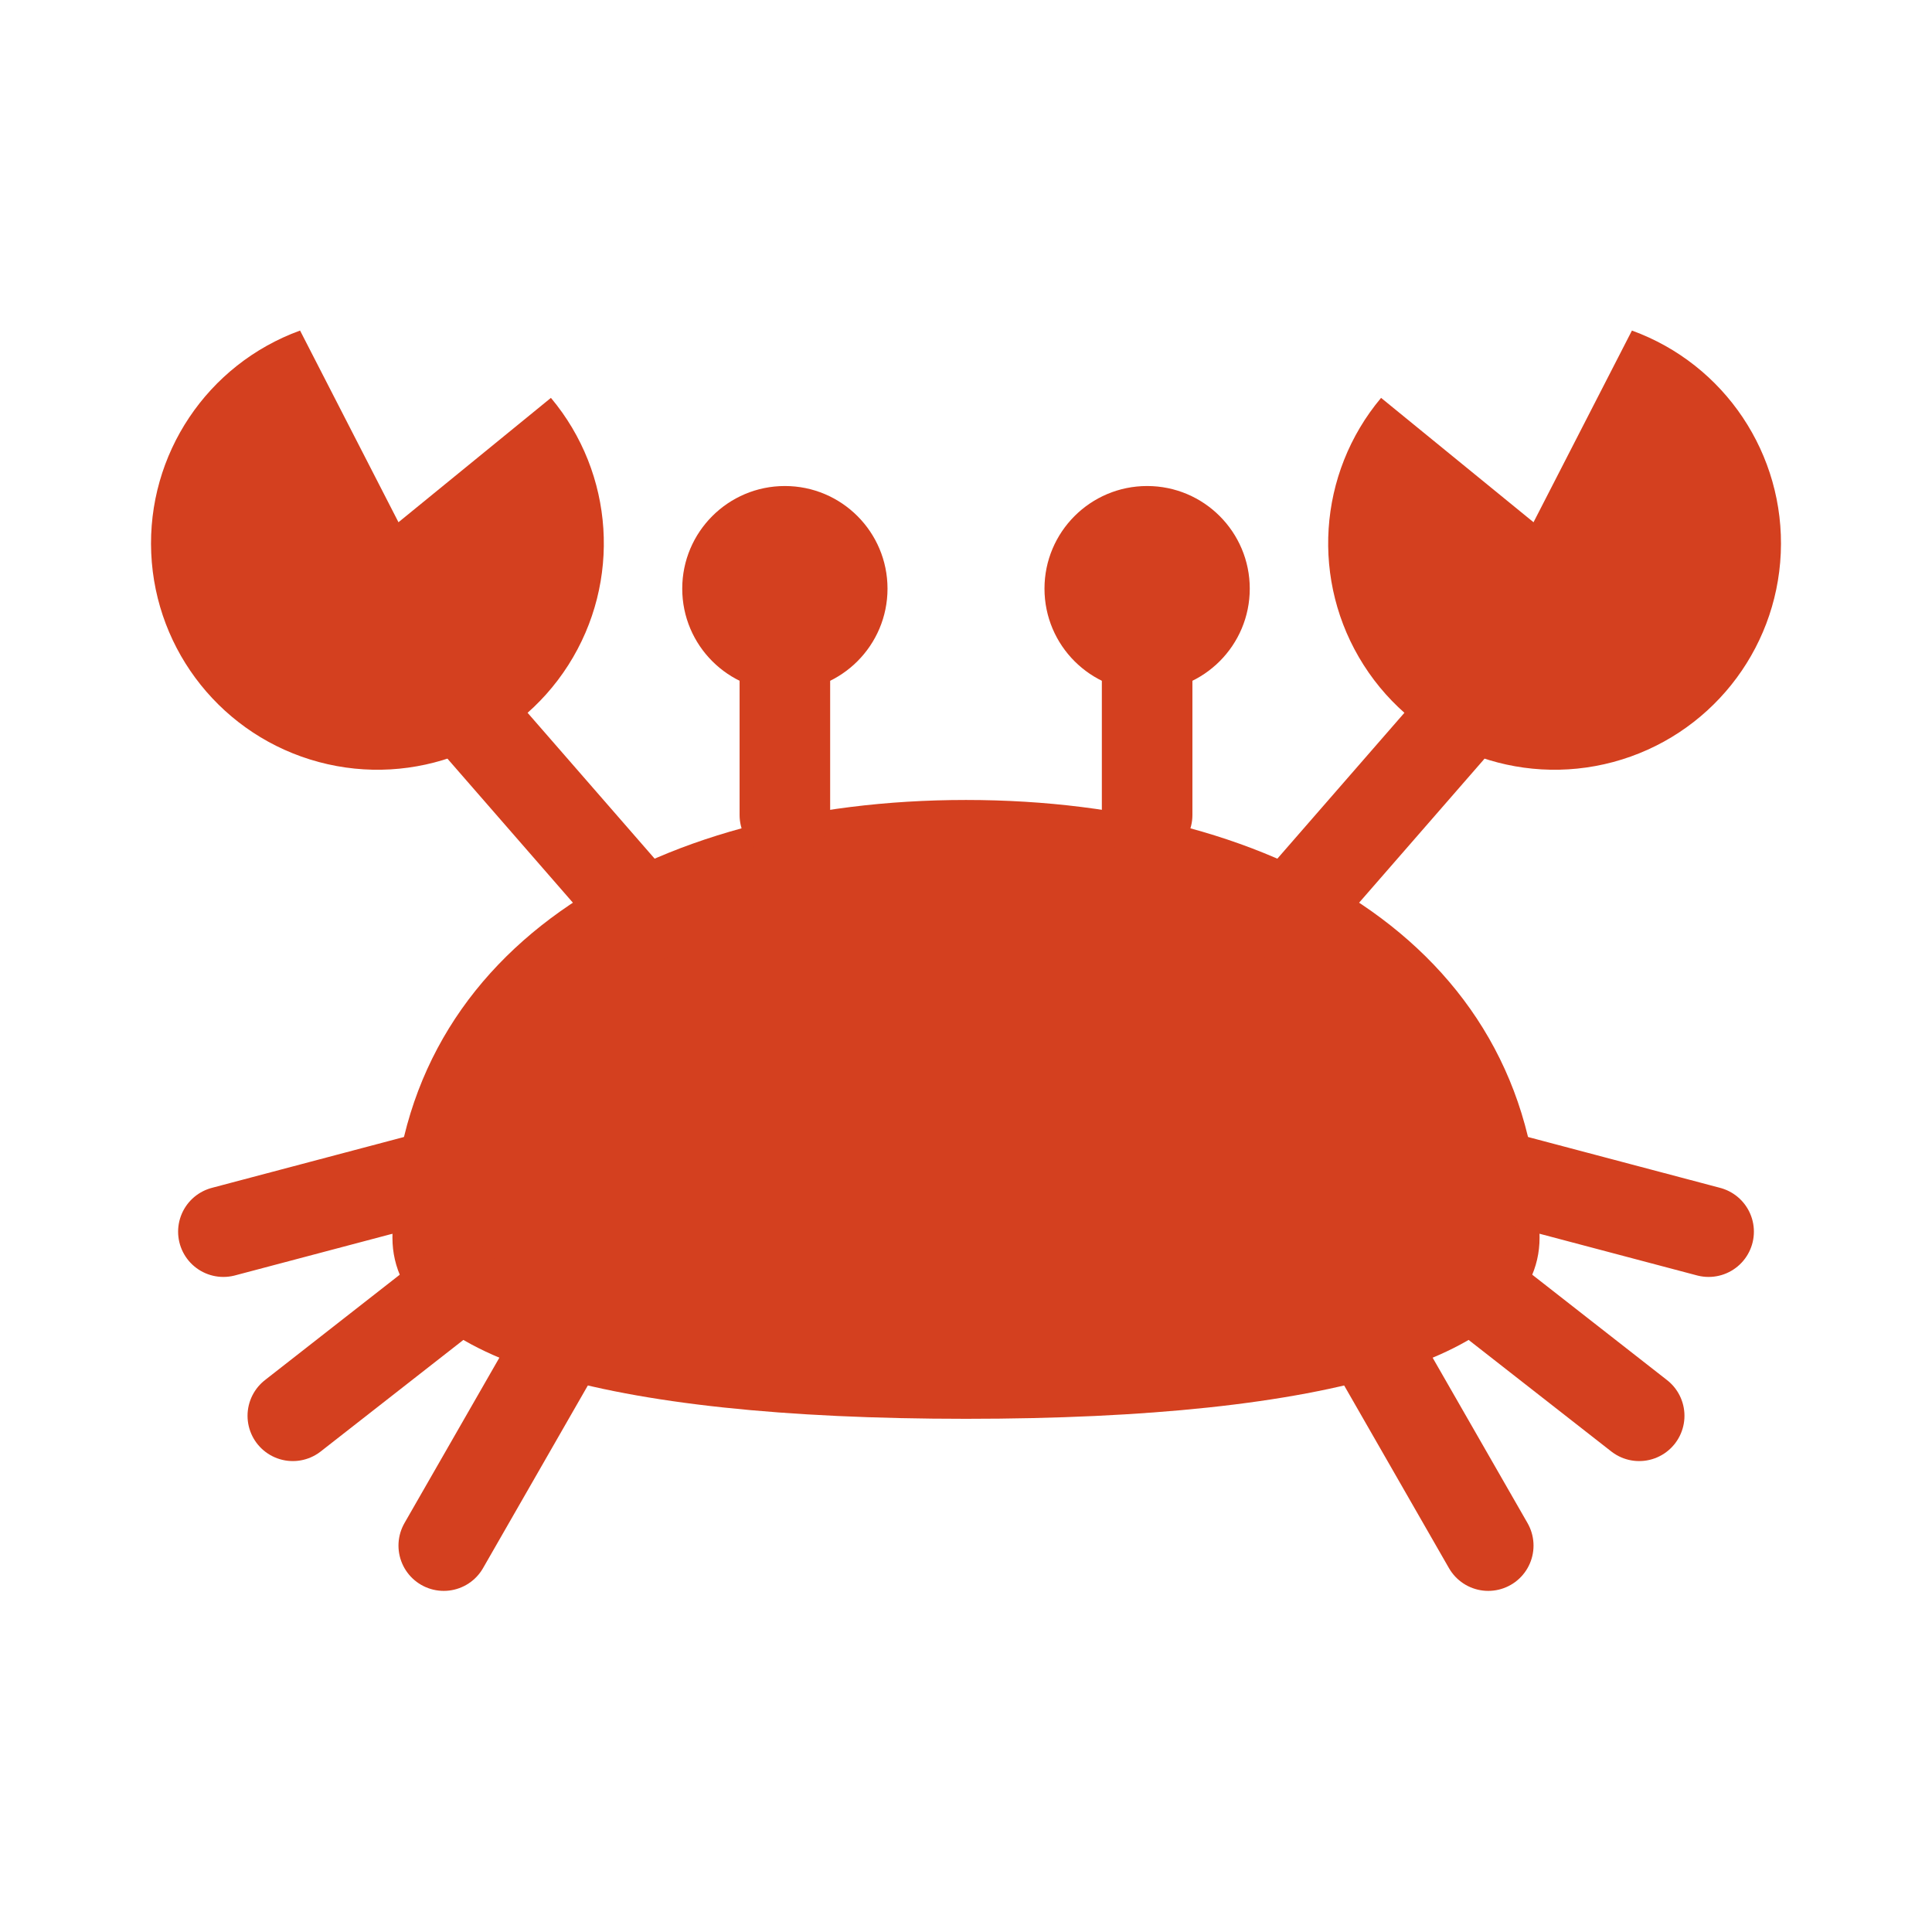
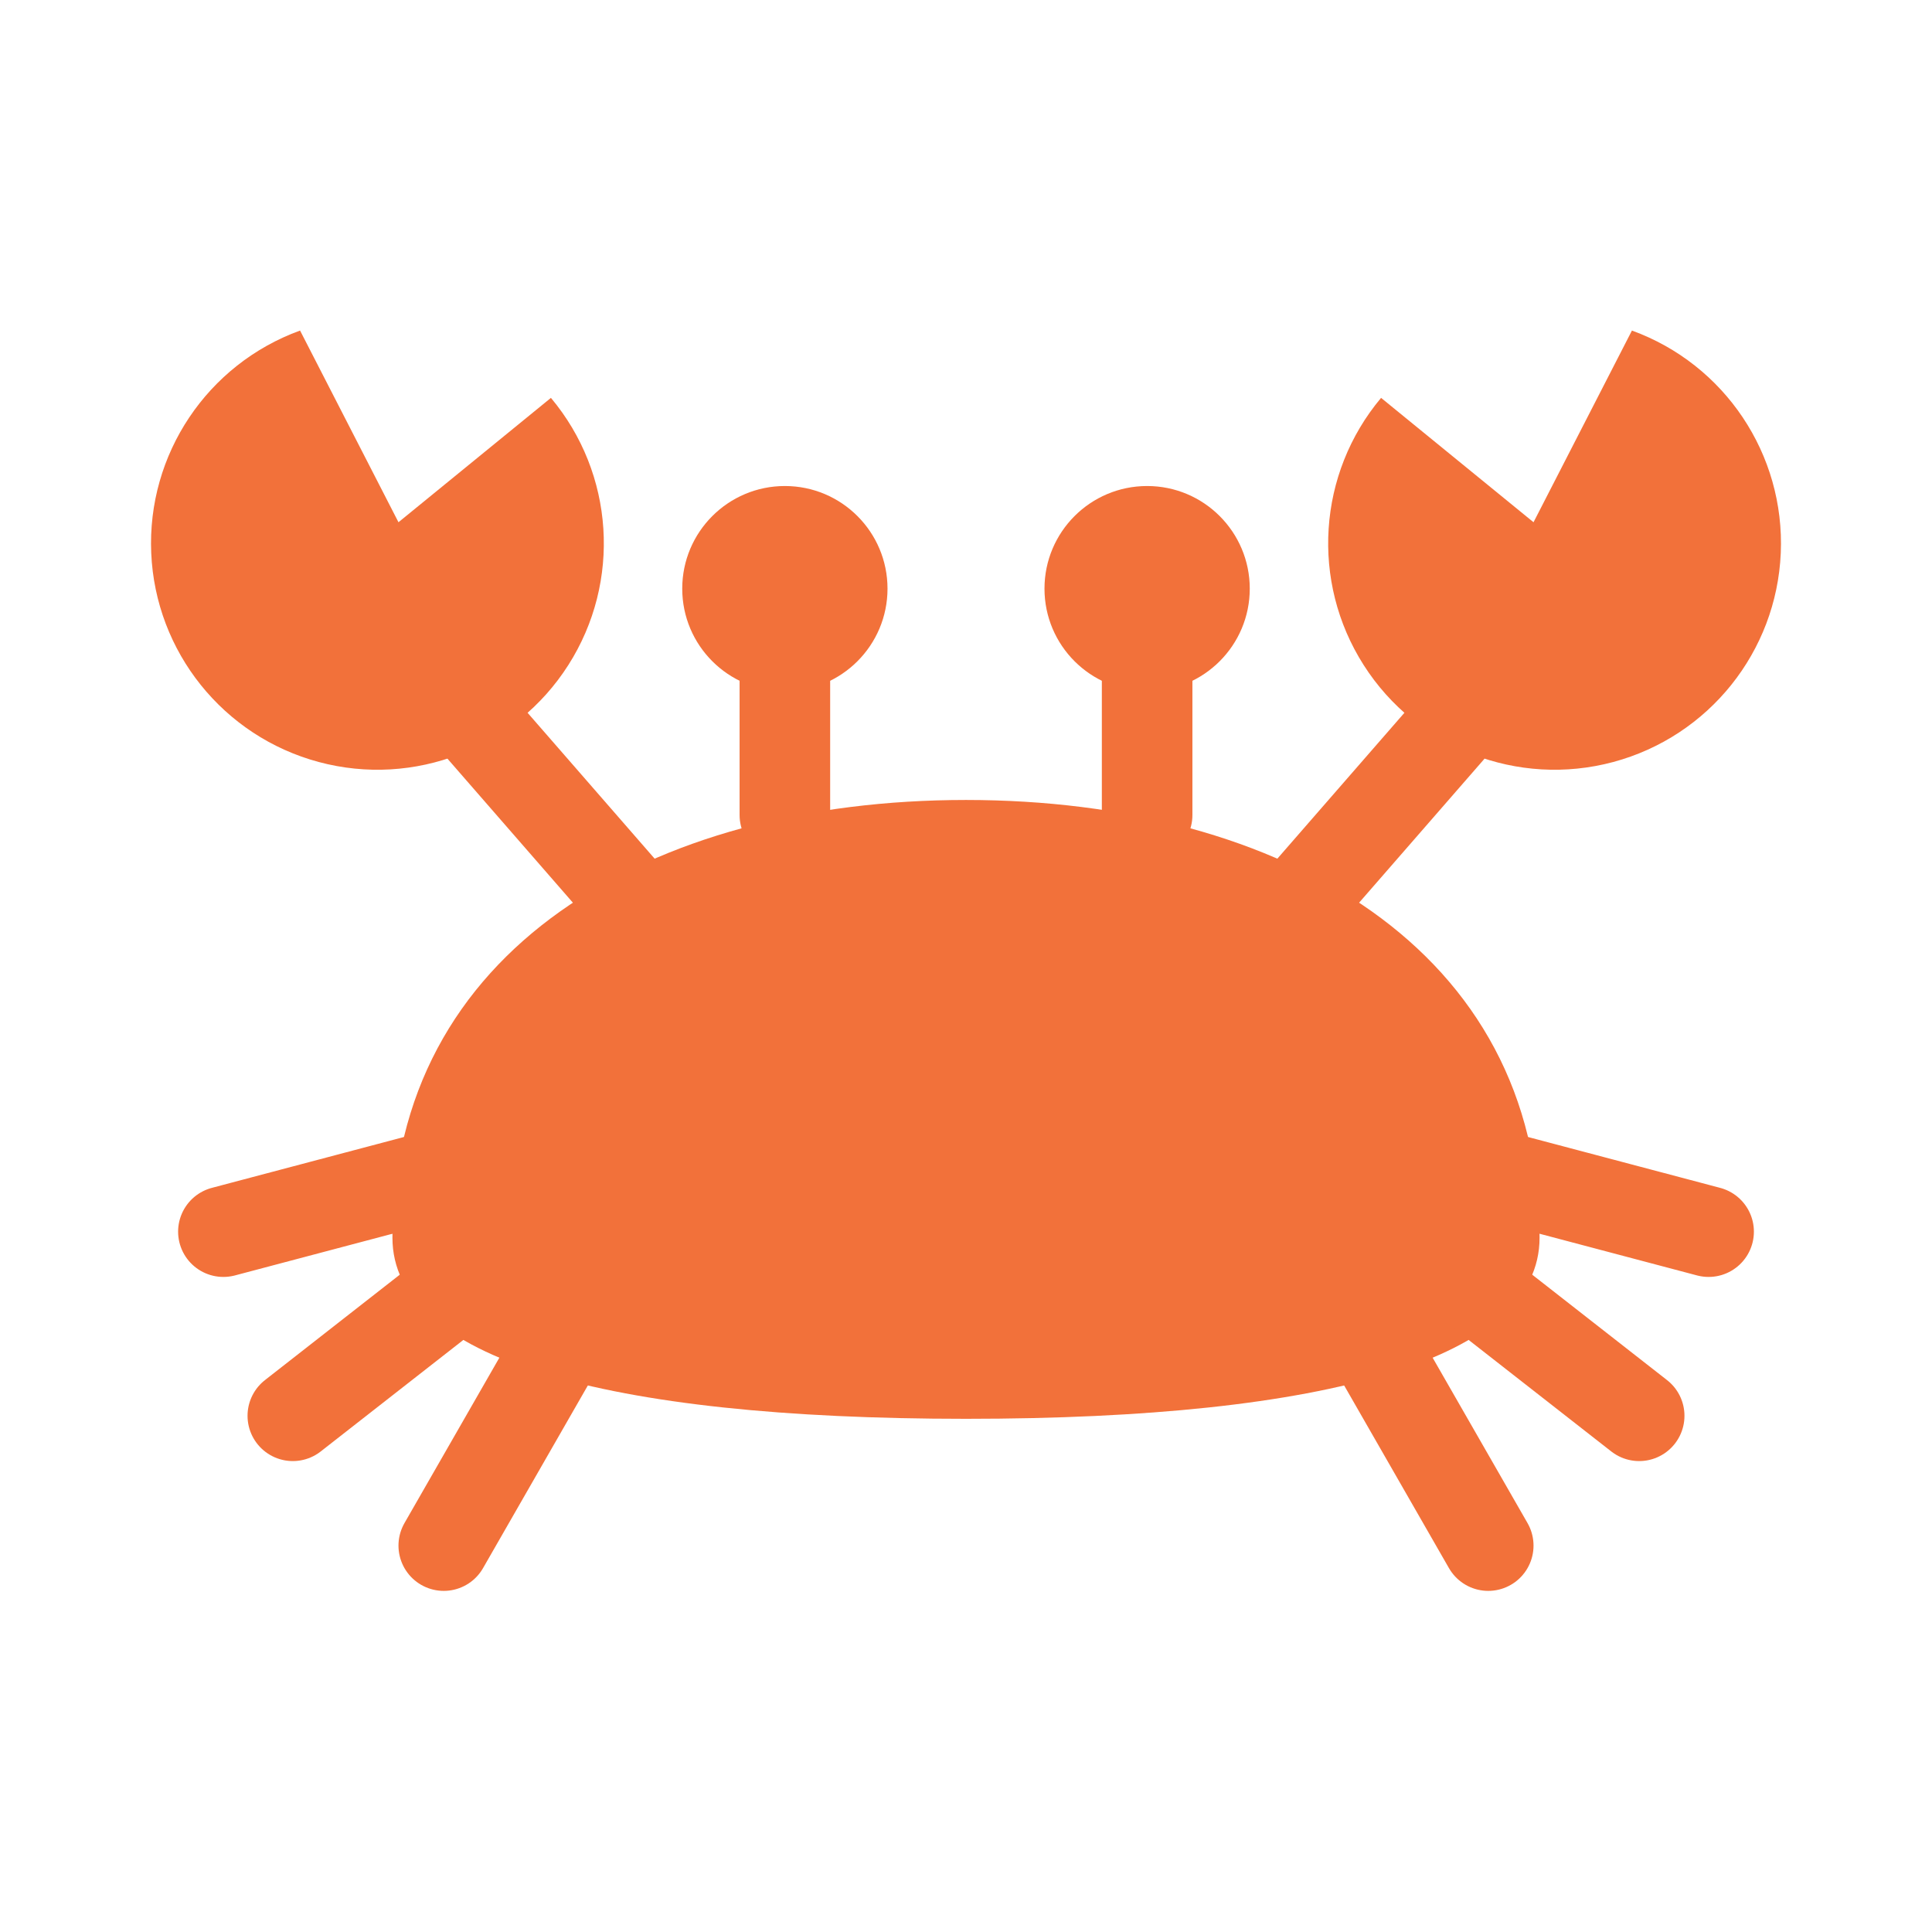
<svg xmlns="http://www.w3.org/2000/svg" viewBox="0 0 64 64" role="img" aria-label="Craby">
-   <g fill="#D4401F" stroke="#D4401F" stroke-linecap="round" stroke-linejoin="round">
+   <g fill="#F2713A" stroke="#F2713A" stroke-linecap="round" stroke-linejoin="round">
    <path stroke="none" d="M13 41C13 31.5 21.5 26.5 32 26.5S51 31.5 51 41C51 45 44 47 32 47S13 45 13 41Z" />
    <path fill="none" stroke-width="3" d="M26 27V22M38 27V22" />
    <circle stroke="none" cx="26" cy="19.5" r="3.4" />
    <circle stroke="none" cx="38" cy="19.5" r="3.4" />
    <path stroke="none" d="M18.25 13.18A7.5 7.5 0 1 1 9.94 10.95L13.2 17.3Z" />
    <path stroke="none" d="M45.75 13.18A7.5 7.5 0 1 0 54.06 10.95L50.8 17.3Z" />
    <path fill="none" stroke-width="3" d="M16 24.2L21.4 30.4M14.2 39L7.4 40.8M15.2 42.6L9.7 46.9M18.2 45.1L14.7 51.2M48 24.2L42.6 30.4M49.8 39L56.6 40.8M48.8 42.6L54.3 46.9M45.8 45.1L49.3 51.2" />
  </g>
</svg>
